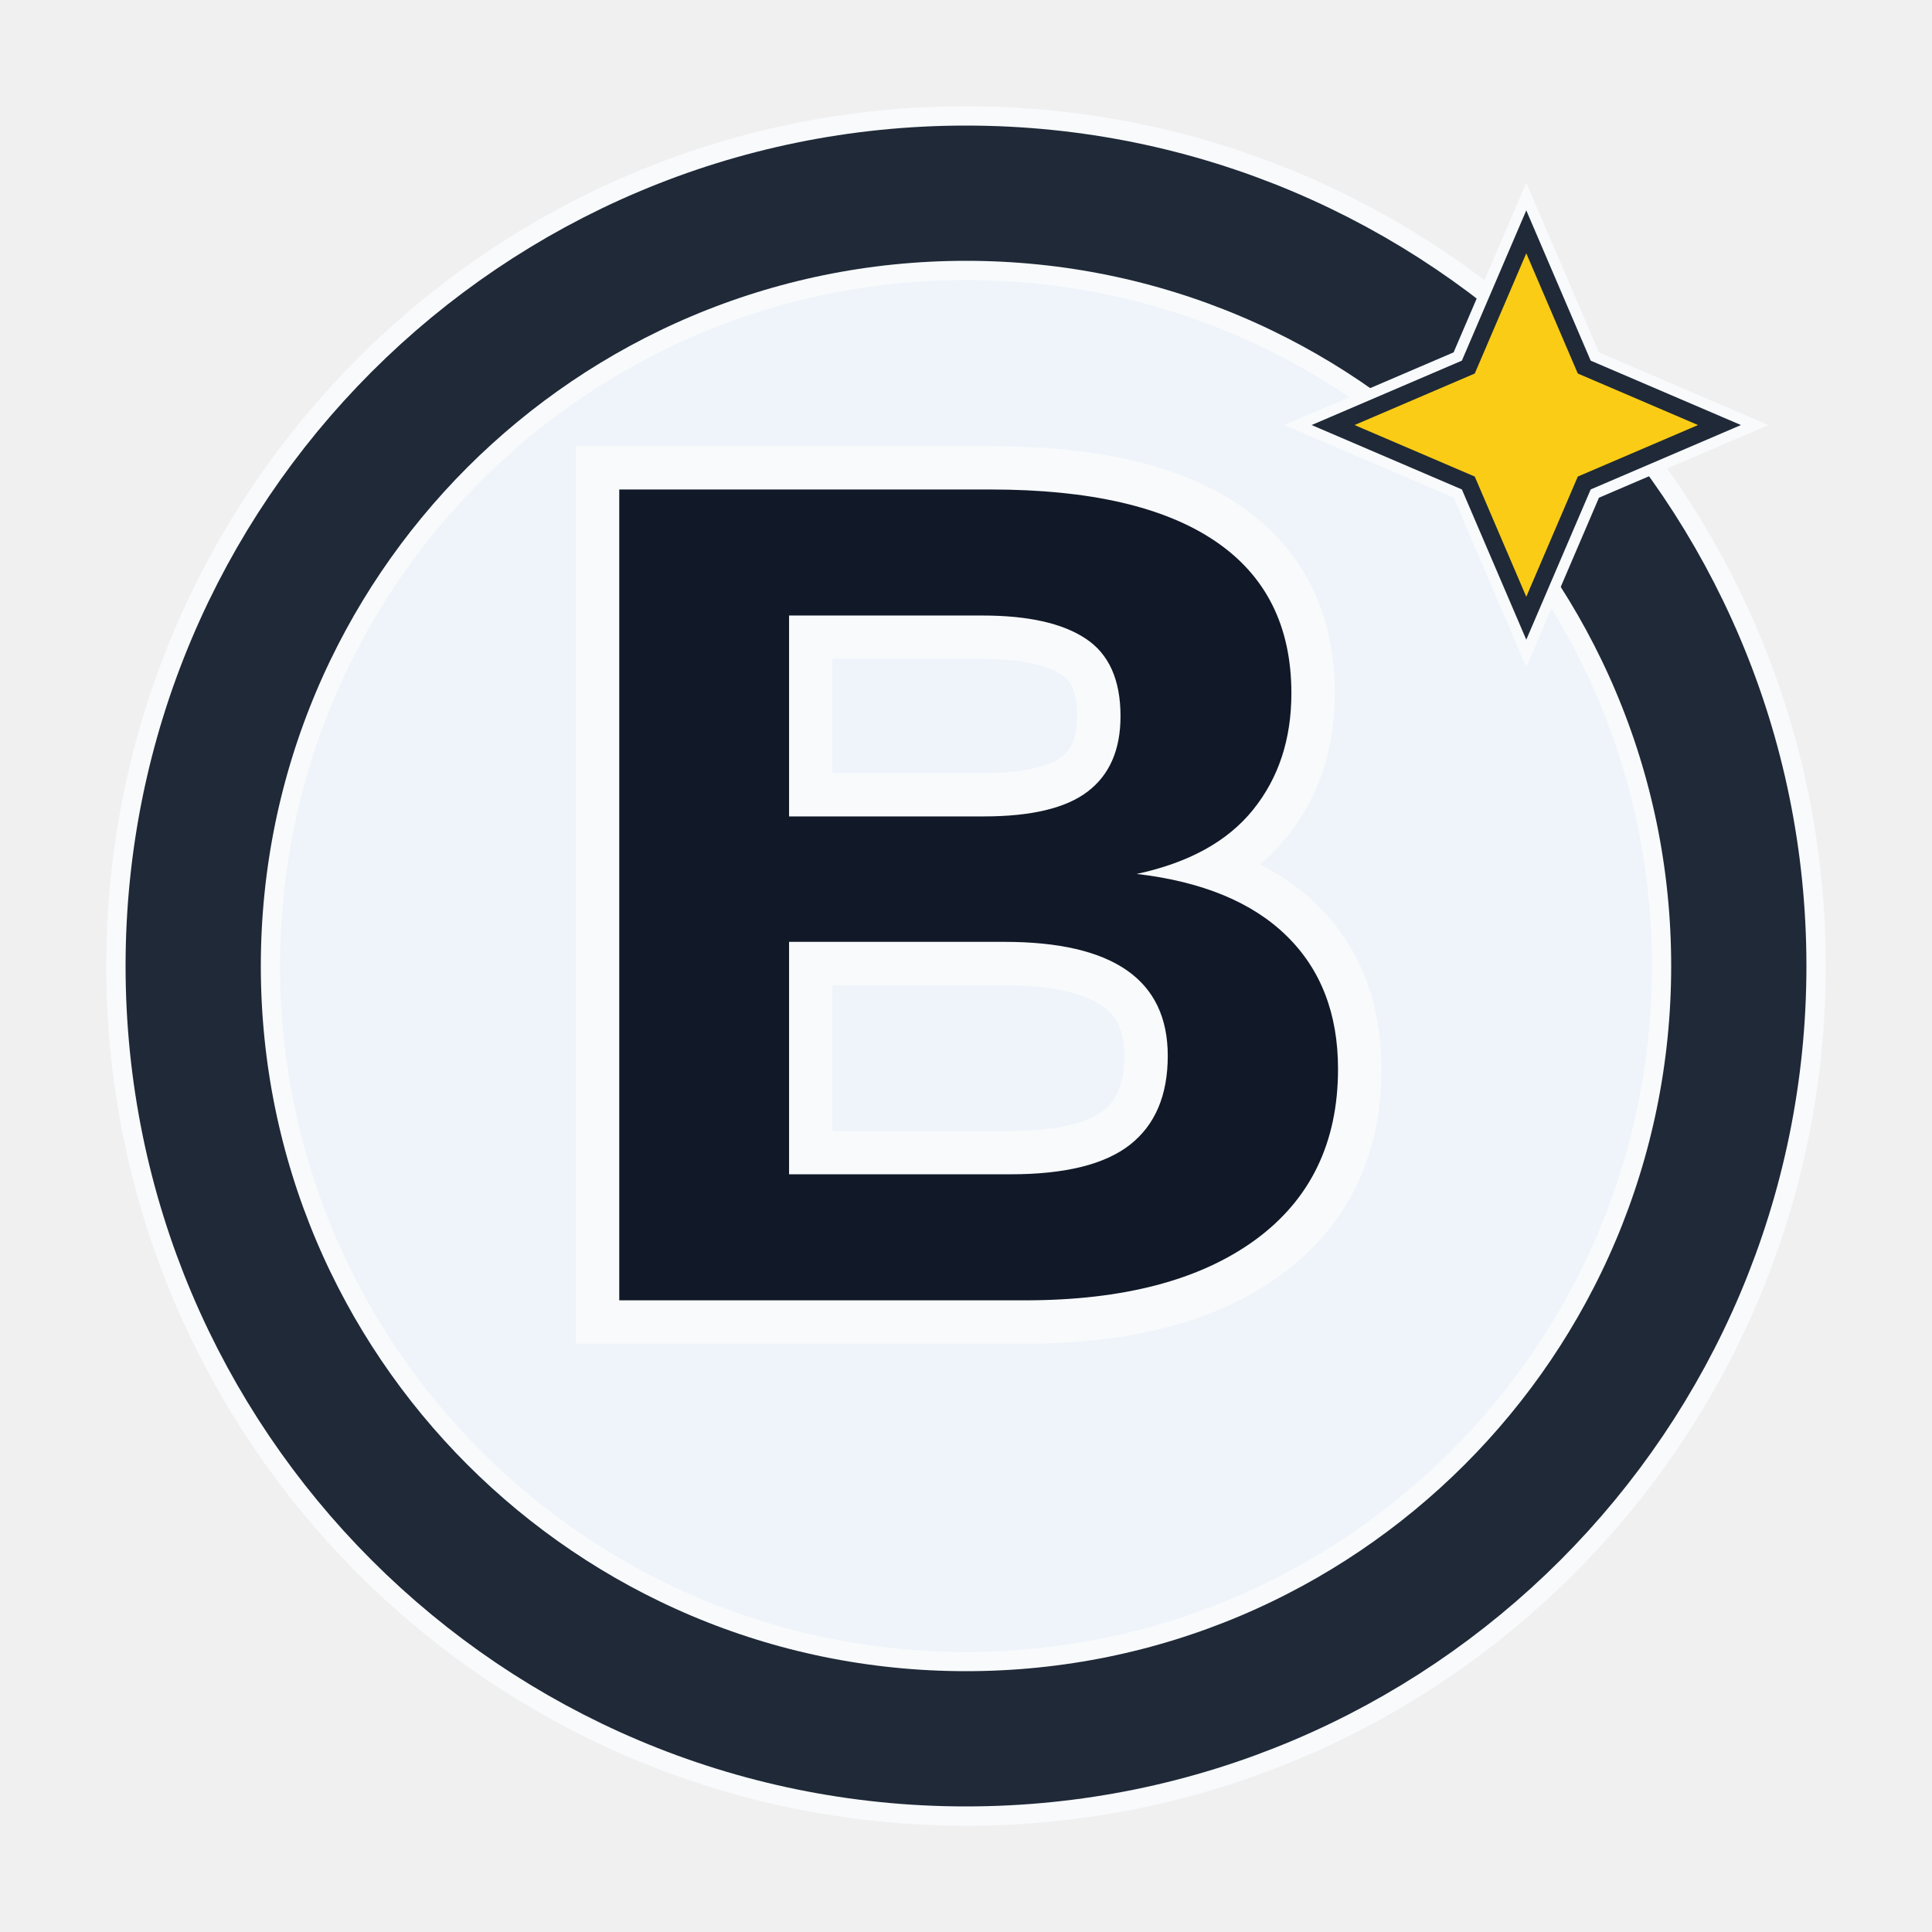
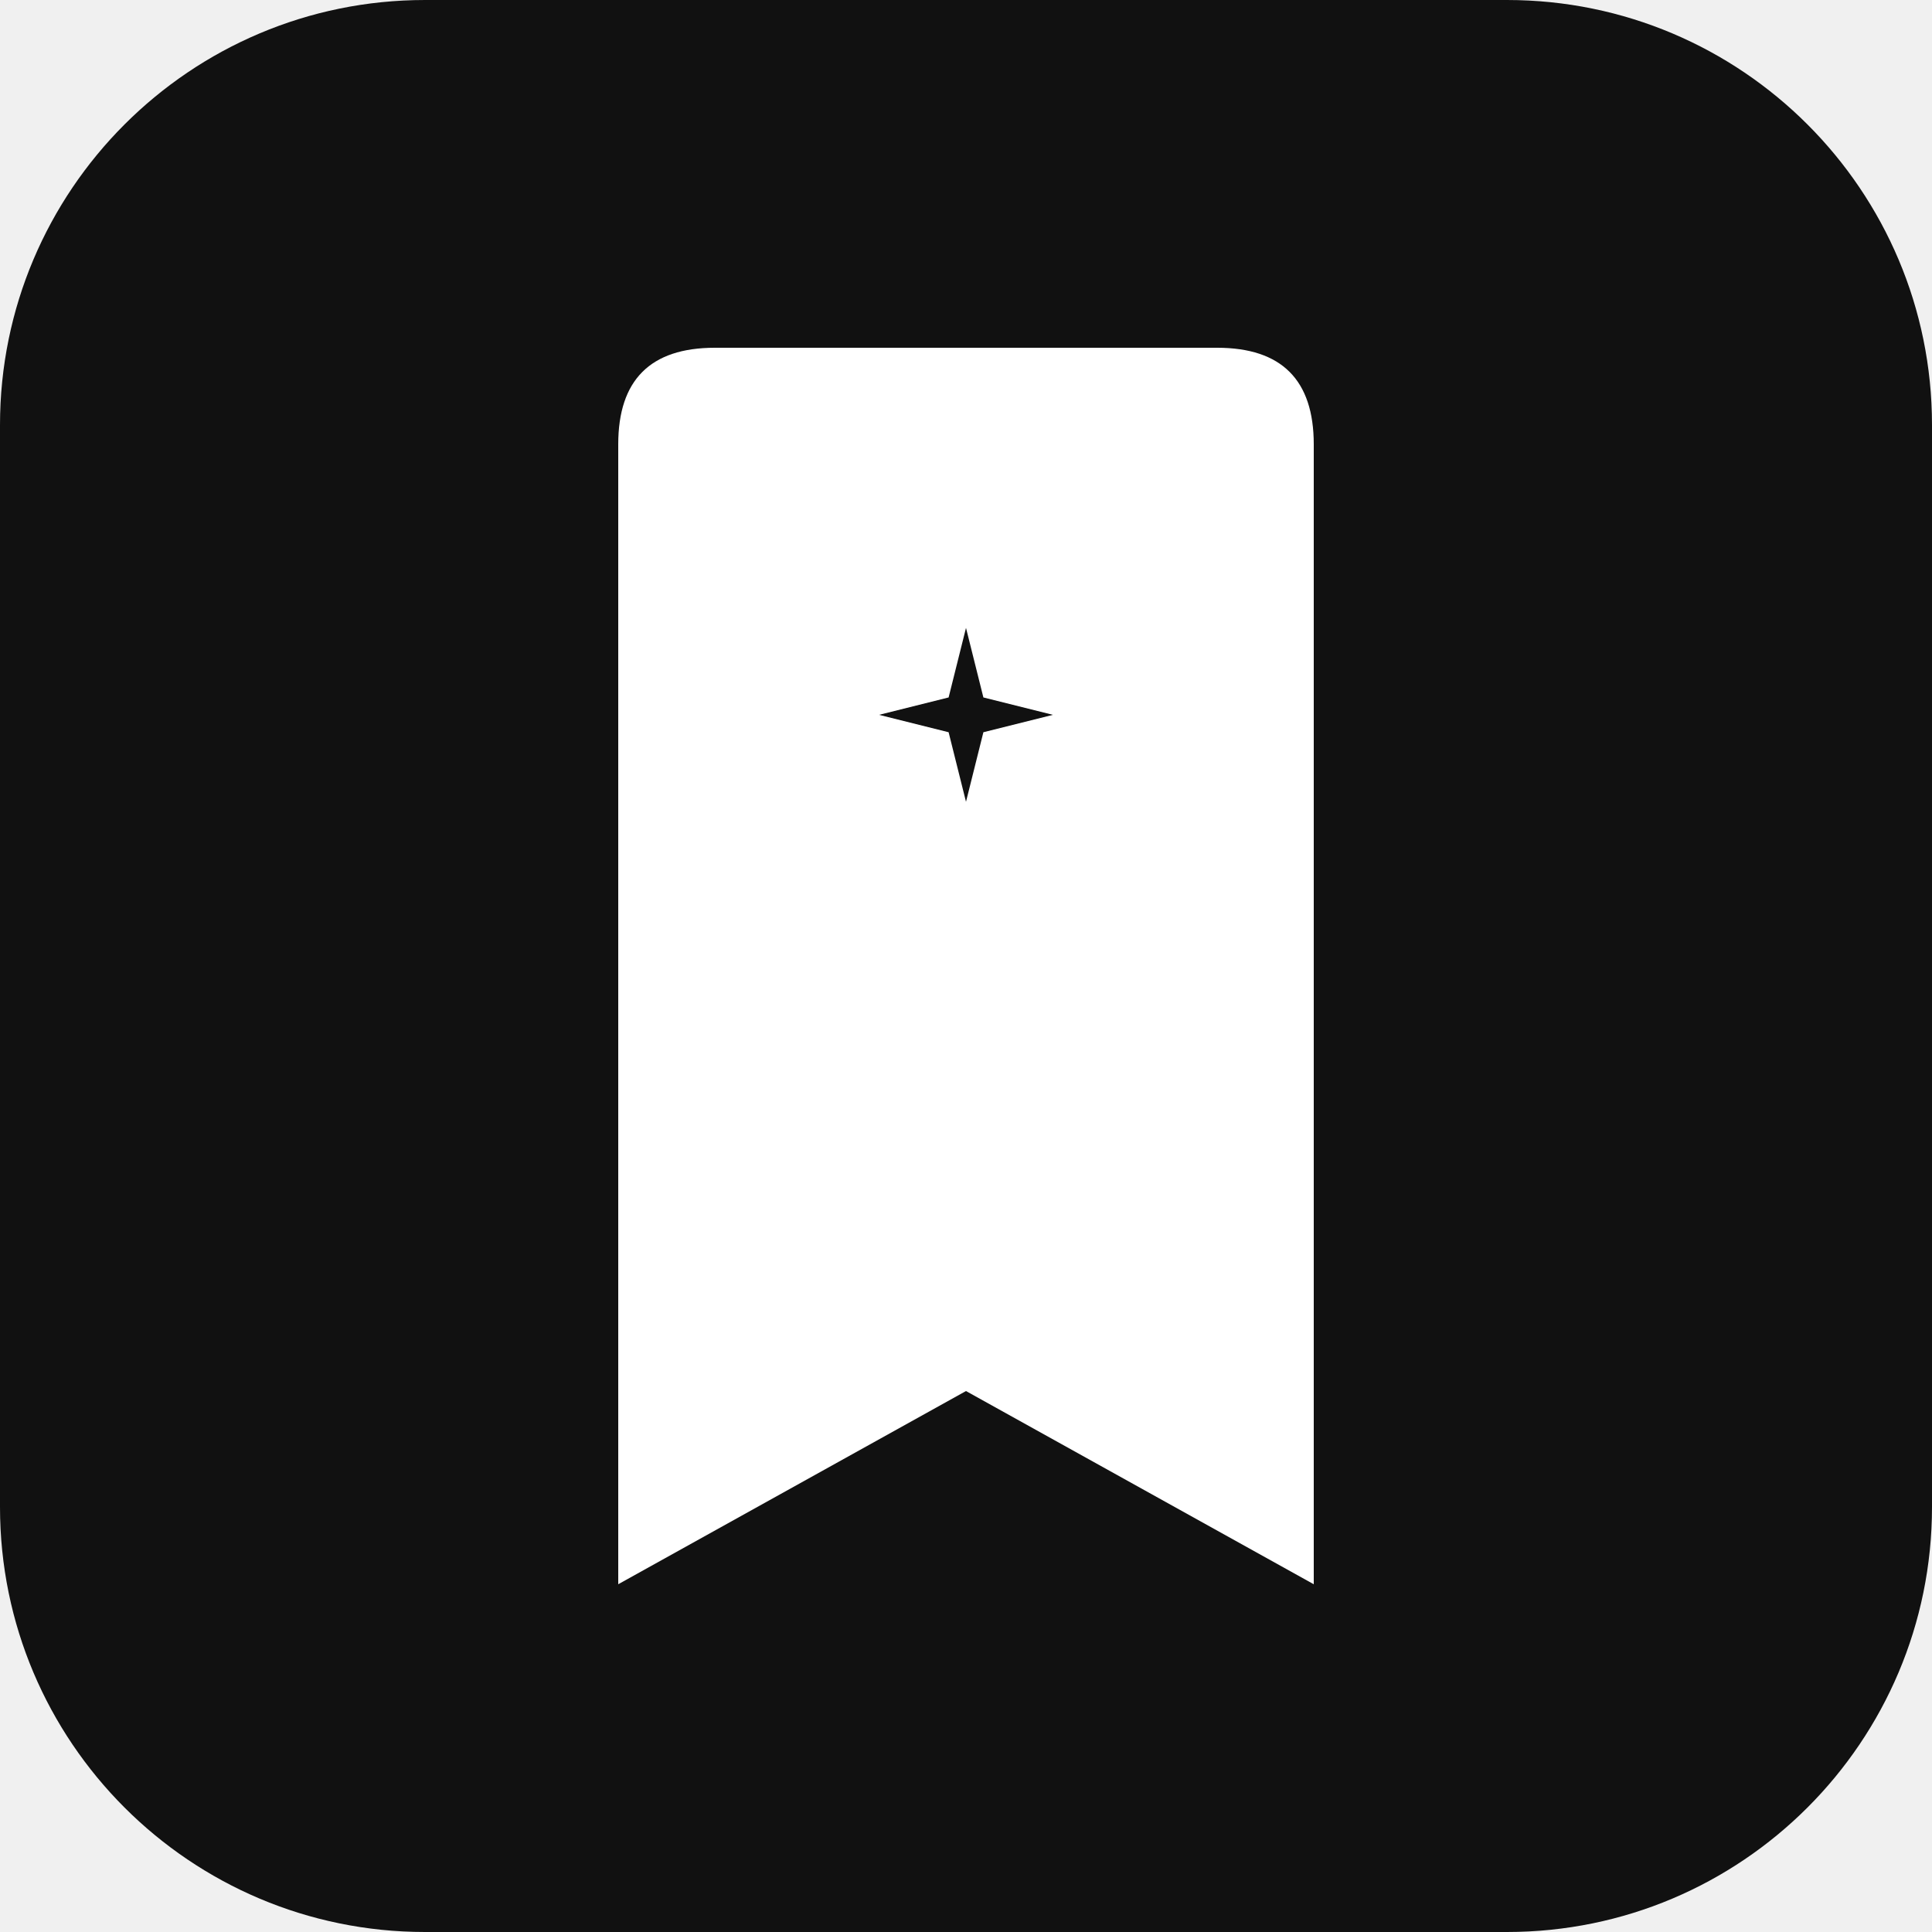
<svg xmlns="http://www.w3.org/2000/svg" width="200" height="200" viewBox="0 0 200 200">
-   <circle cx="100" cy="100" r="80" fill="#EEF4FA" stroke="#F8FAFC" stroke-width="18" />
-   <circle cx="100" cy="100" r="80" fill="none" stroke="#1F2937" stroke-width="14" />
-   <text x="100" y="100" font-family="Arial, sans-serif" font-size="122" font-weight="900" fill="#111827" stroke="#F8FAFC" stroke-width="9" paint-order="stroke fill" text-anchor="middle" dominant-baseline="middle">
-     B
-   </text>
-   <path d="M158 24 L164 38 L178 44 L164 50 L158 64 L152 50 L138 44 L152 38 Z" fill="#FACC15" stroke="#F8FAFC" stroke-width="4" paint-order="stroke fill" />
-   <path d="M158 24 L164 38 L178 44 L164 50 L158 64 L152 50 L138 44 L152 38 Z" fill="none" stroke="#1F2937" stroke-width="1.75" />
+   <rect width="200" height="200" rx="44" ry="44" fill="#111111" />
+   <path d="M74 36 L126 36 Q136 36 136 46 L136 164 L100 144 L64 164 L64 46 Q64 36 74 36 Z" fill="#ffffff" />
+   <path d="M100 65 L101.8 72.2 L109 74 L101.8 75.8 L100 83 L98.2 75.8 L91 74 L98.2 72.2 Z" fill="#111111" />
</svg>
